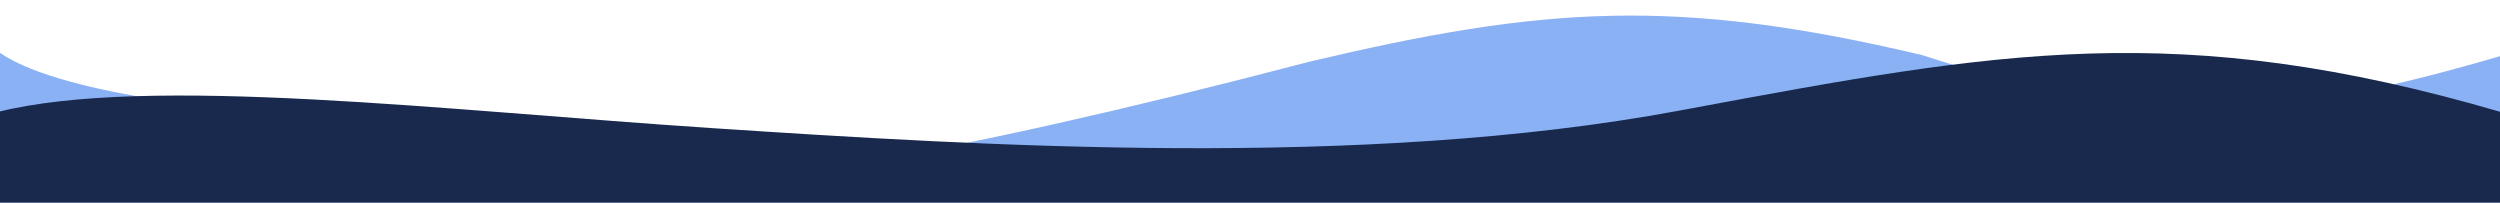
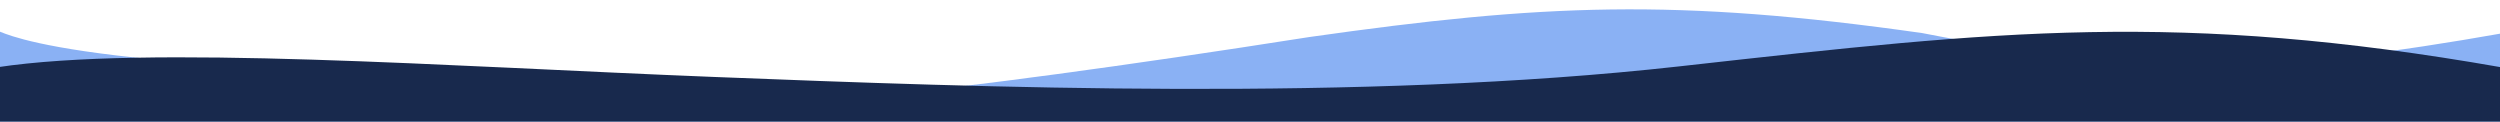
- <svg xmlns="http://www.w3.org/2000/svg" width="802" height="65" viewBox="0 0 802 65" fill="none">
-   <path d="M-0.691 65H803.142V17.681C731.03 38.886 690.289 41.638 616.642 17.681C537.518 -1.062 494.824 2.099 420.142 19.775C179.529 82.736 146.051 61.465 100.142 37.153C-11.858 29.825 -0.691 7.309 -0.691 20.5V65Z" fill="#8AB1F4" />
-   <path d="M-1 65H802.5V35.993C698.744 5.699 641.075 16.433 541.047 35.051L538.5 35.525C436.898 54.432 314.5 46.753 229 41.139C143.5 35.525 47.382 23.795 -1 35.993V65Z" fill="#18294d" />
+ <svg xmlns="http://www.w3.org/2000/svg" width="802" height="39" viewBox="0 0 802 39" fill="none">
+   <path d="M-0.691 39H803.142V10.609C731.03 23.332 690.289 24.983 616.642 10.609C537.518 -0.637 494.824 1.259 420.142 11.865C179.529 49.642 146.051 36.879 100.142 22.292C-11.858 17.895 -0.691 4.386 -0.691 12.3V39Z" fill="#8AB1F4" />
+   <path d="M-1 39H802.5V21.596C698.744 3.419 641.075 9.86 541.047 21.03L538.5 21.315C436.898 32.659 314.5 28.052 229 24.683C143.5 21.315 47.382 14.277 -1 21.596V39Z" fill="#18294d" />
</svg>
